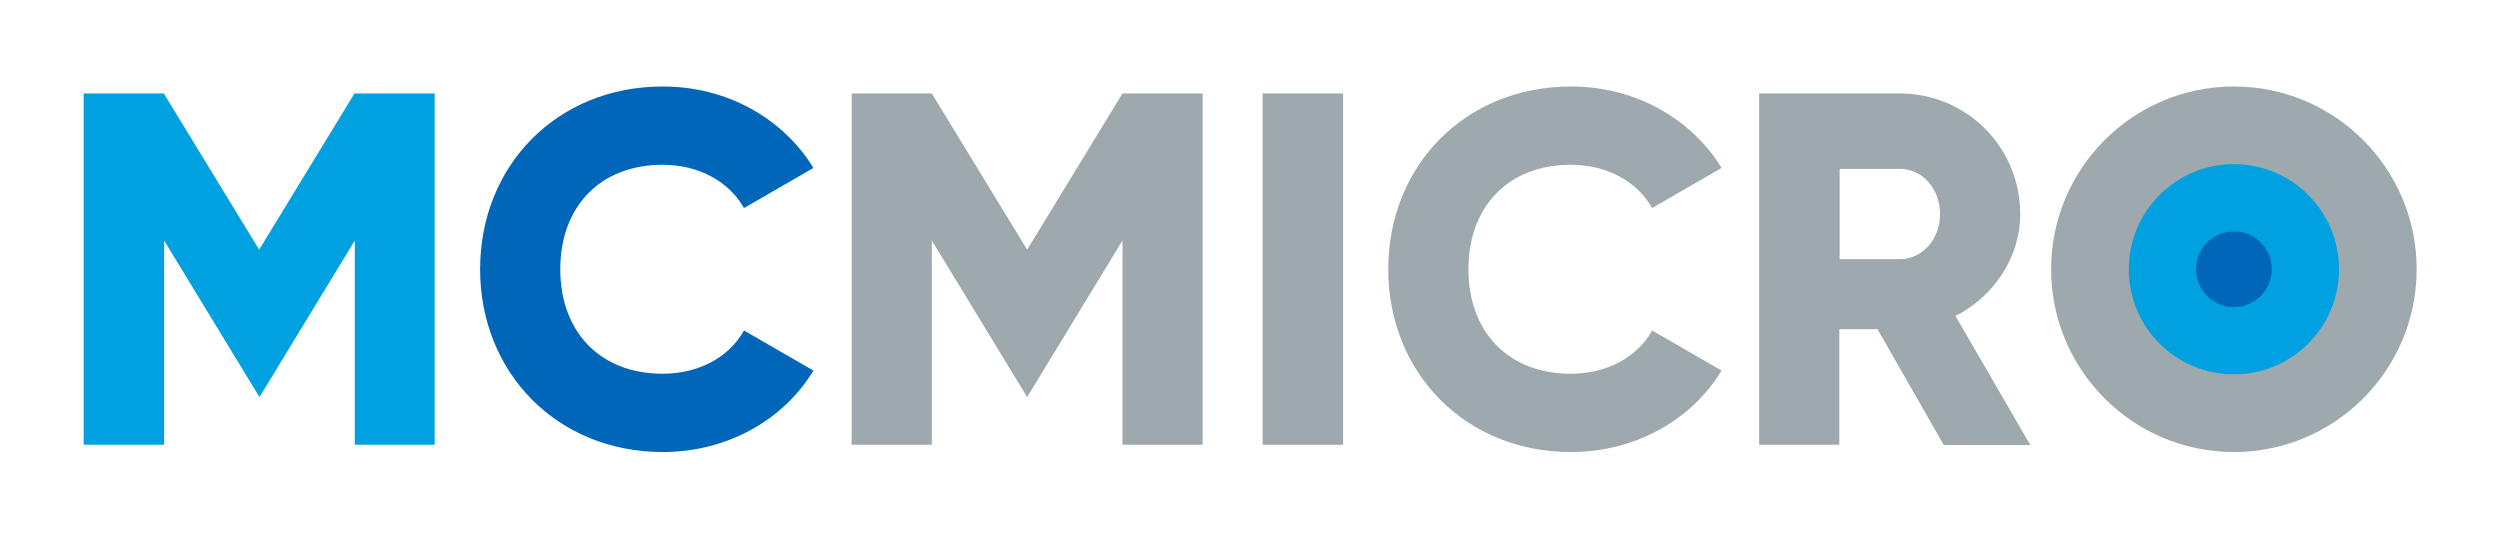
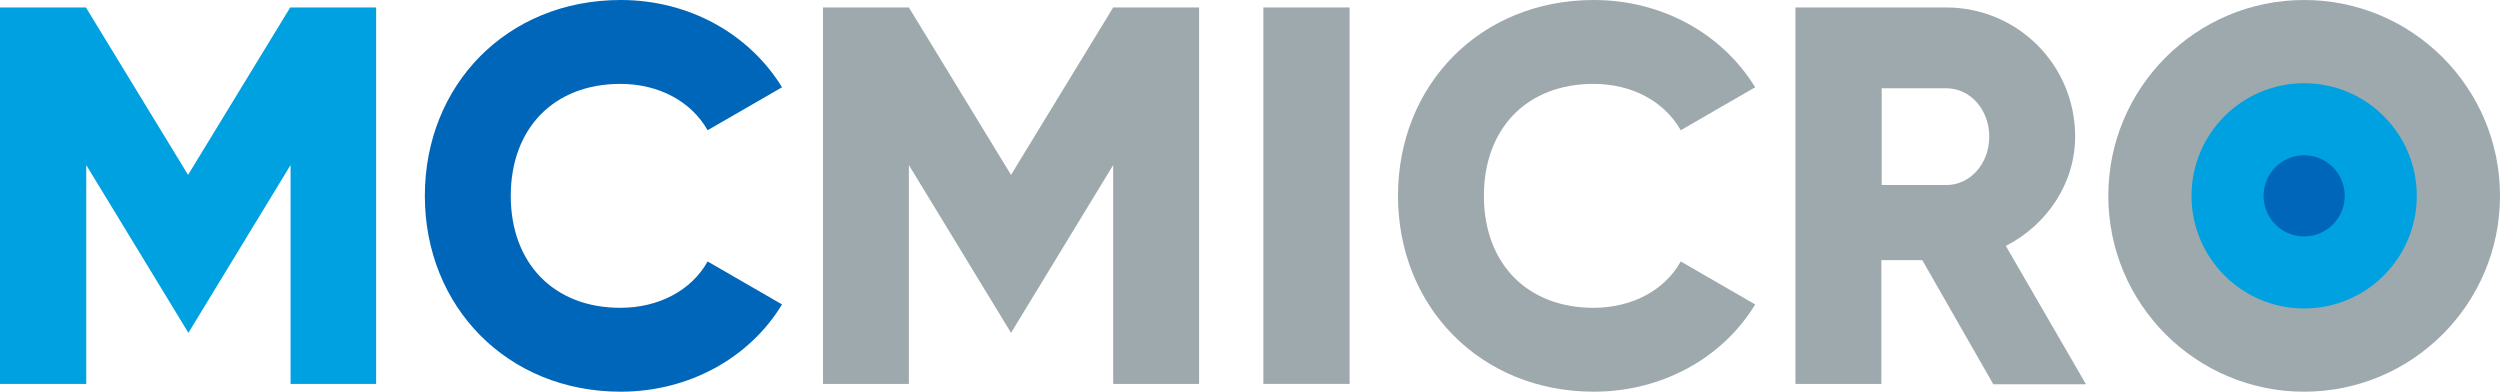
- <svg xmlns="http://www.w3.org/2000/svg" version="1.1" id="Layer_1" x="0px" y="0px" viewBox="0 0 792 170.5" style="enable-background:new 0 0 792 170.5;" xml:space="preserve">
+ <svg xmlns="http://www.w3.org/2000/svg" version="1.1" id="Layer_1" x="0px" y="0px" width="739.1px" height="115.8px" viewBox="0 0 739.1 115.8" style="enable-background:new 0 0 739.1 115.8;" xml:space="preserve">
  <style type="text/css">
	.st0{fill:#00A1E1;}
	.st1{fill:#0066BA;}
	.st2{fill:#9EA9AE;}
</style>
-   <path class="st0" d="M137.8,140.9h-25.4V76.2l-30.2,49.6L52,76.2v64.7H26.5V29.6h25.4l30.2,49.5l30.2-49.5h25.4v111.3H137.8z" />
-   <path class="st1" d="M152.1,85.3c0-32.8,24.3-57.9,57.9-57.9c20.2,0,38,10,47.7,25.8l-22,12.7c-4.9-8.6-14.5-13.7-25.8-13.7  c-19.7,0-32.4,13.2-32.4,33.1s12.7,33.1,32.4,33.1c11.3,0,21-5.1,25.8-13.7l22,12.7c-9.5,15.7-27.4,25.8-47.7,25.8  C176.4,143.2,152.1,118,152.1,85.3z" />
-   <path class="st2" d="M381,140.9h-25.4V76.2l-30.2,49.6l-30.2-49.6v64.7h-25.4V29.6h25.4l30.2,49.5l30.2-49.5H381V140.9z" />
-   <path class="st2" d="M425.5,29.6v111.3H400V29.6H425.5z" />
-   <path class="st2" d="M439.8,85.3c0-32.8,24.3-57.9,57.9-57.9c20.2,0,38,10,47.7,25.8l-22,12.7c-4.9-8.6-14.5-13.7-25.8-13.7  c-19.7,0-32.4,13.2-32.4,33.1s12.7,33.1,32.4,33.1c11.3,0,21-5.1,25.8-13.7l22,12.7c-9.5,15.7-27.4,25.8-47.7,25.8  C464.1,143.2,439.8,118,439.8,85.3z" />
-   <path class="st2" d="M594.8,104.3h-12.1v36.6h-25.4V29.6h44.5c21.2,0,38.2,17,38.2,38.2c0,13.7-8.3,26.1-20.5,32.3l23.7,40.9h-27.4  L594.8,104.3z M582.8,82.1h19.1c7,0,12.7-6.2,12.7-14.3s-5.7-14.3-12.7-14.3h-19.1V82.1z" />
-   <circle class="st2" cx="707.7" cy="85.3" r="57.9" />
-   <circle class="st0" cx="707.7" cy="85.3" r="33.3" />
-   <circle class="st1" cx="707.7" cy="85.3" r="12" />
+   <path class="st0" d="M111.3,113.5H85.9V48.8L55.7,98.4L25.5,48.8v64.7H0V2.2h25.4l30.2,49.5L85.8,2.2h25.4v111.3H111.3z" />
+   <path class="st1" d="M125.6,57.9c0-32.8,24.3-57.9,57.9-57.9c20.2,0,38,10,47.7,25.8l-22,12.7c-4.9-8.6-14.5-13.7-25.8-13.7  C163.7,24.8,151,38,151,57.9S163.7,91,183.4,91c11.3,0,21-5.1,25.8-13.7l22,12.7c-9.5,15.7-27.4,25.8-47.7,25.8  C149.9,115.8,125.6,90.6,125.6,57.9z" />
+   <path class="st2" d="M354.5,113.5h-25.4V48.8l-30.2,49.6l-30.2-49.6v64.7h-25.4V2.2h25.4l30.2,49.5l30.2-49.5h25.4V113.5z" />
+   <path class="st2" d="M399,2.2v111.3h-25.5V2.2H399z" />
+   <path class="st2" d="M413.3,57.9c0-32.8,24.3-57.9,57.9-57.9c20.2,0,38,10,47.7,25.8l-22,12.7c-4.9-8.6-14.5-13.7-25.8-13.7  c-19.7,0-32.4,13.2-32.4,33.1S451.4,91,471.1,91c11.3,0,21-5.1,25.8-13.7l22,12.7c-9.5,15.7-27.4,25.8-47.7,25.8  C437.6,115.8,413.3,90.6,413.3,57.9z" />
+   <path class="st2" d="M568.3,76.9h-12.1v36.6h-25.4V2.2h44.5c21.2,0,38.2,17,38.2,38.2c0,13.7-8.3,26.1-20.5,32.3l23.7,40.9h-27.4  L568.3,76.9z M556.3,54.7h19.1c7,0,12.7-6.2,12.7-14.3s-5.7-14.3-12.7-14.3h-19.1V54.7z" />
+   <circle class="st2" cx="681.2" cy="57.9" r="57.9" />
+   <circle class="st0" cx="681.2" cy="57.9" r="33.3" />
+   <circle class="st1" cx="681.2" cy="57.9" r="12" />
</svg>
